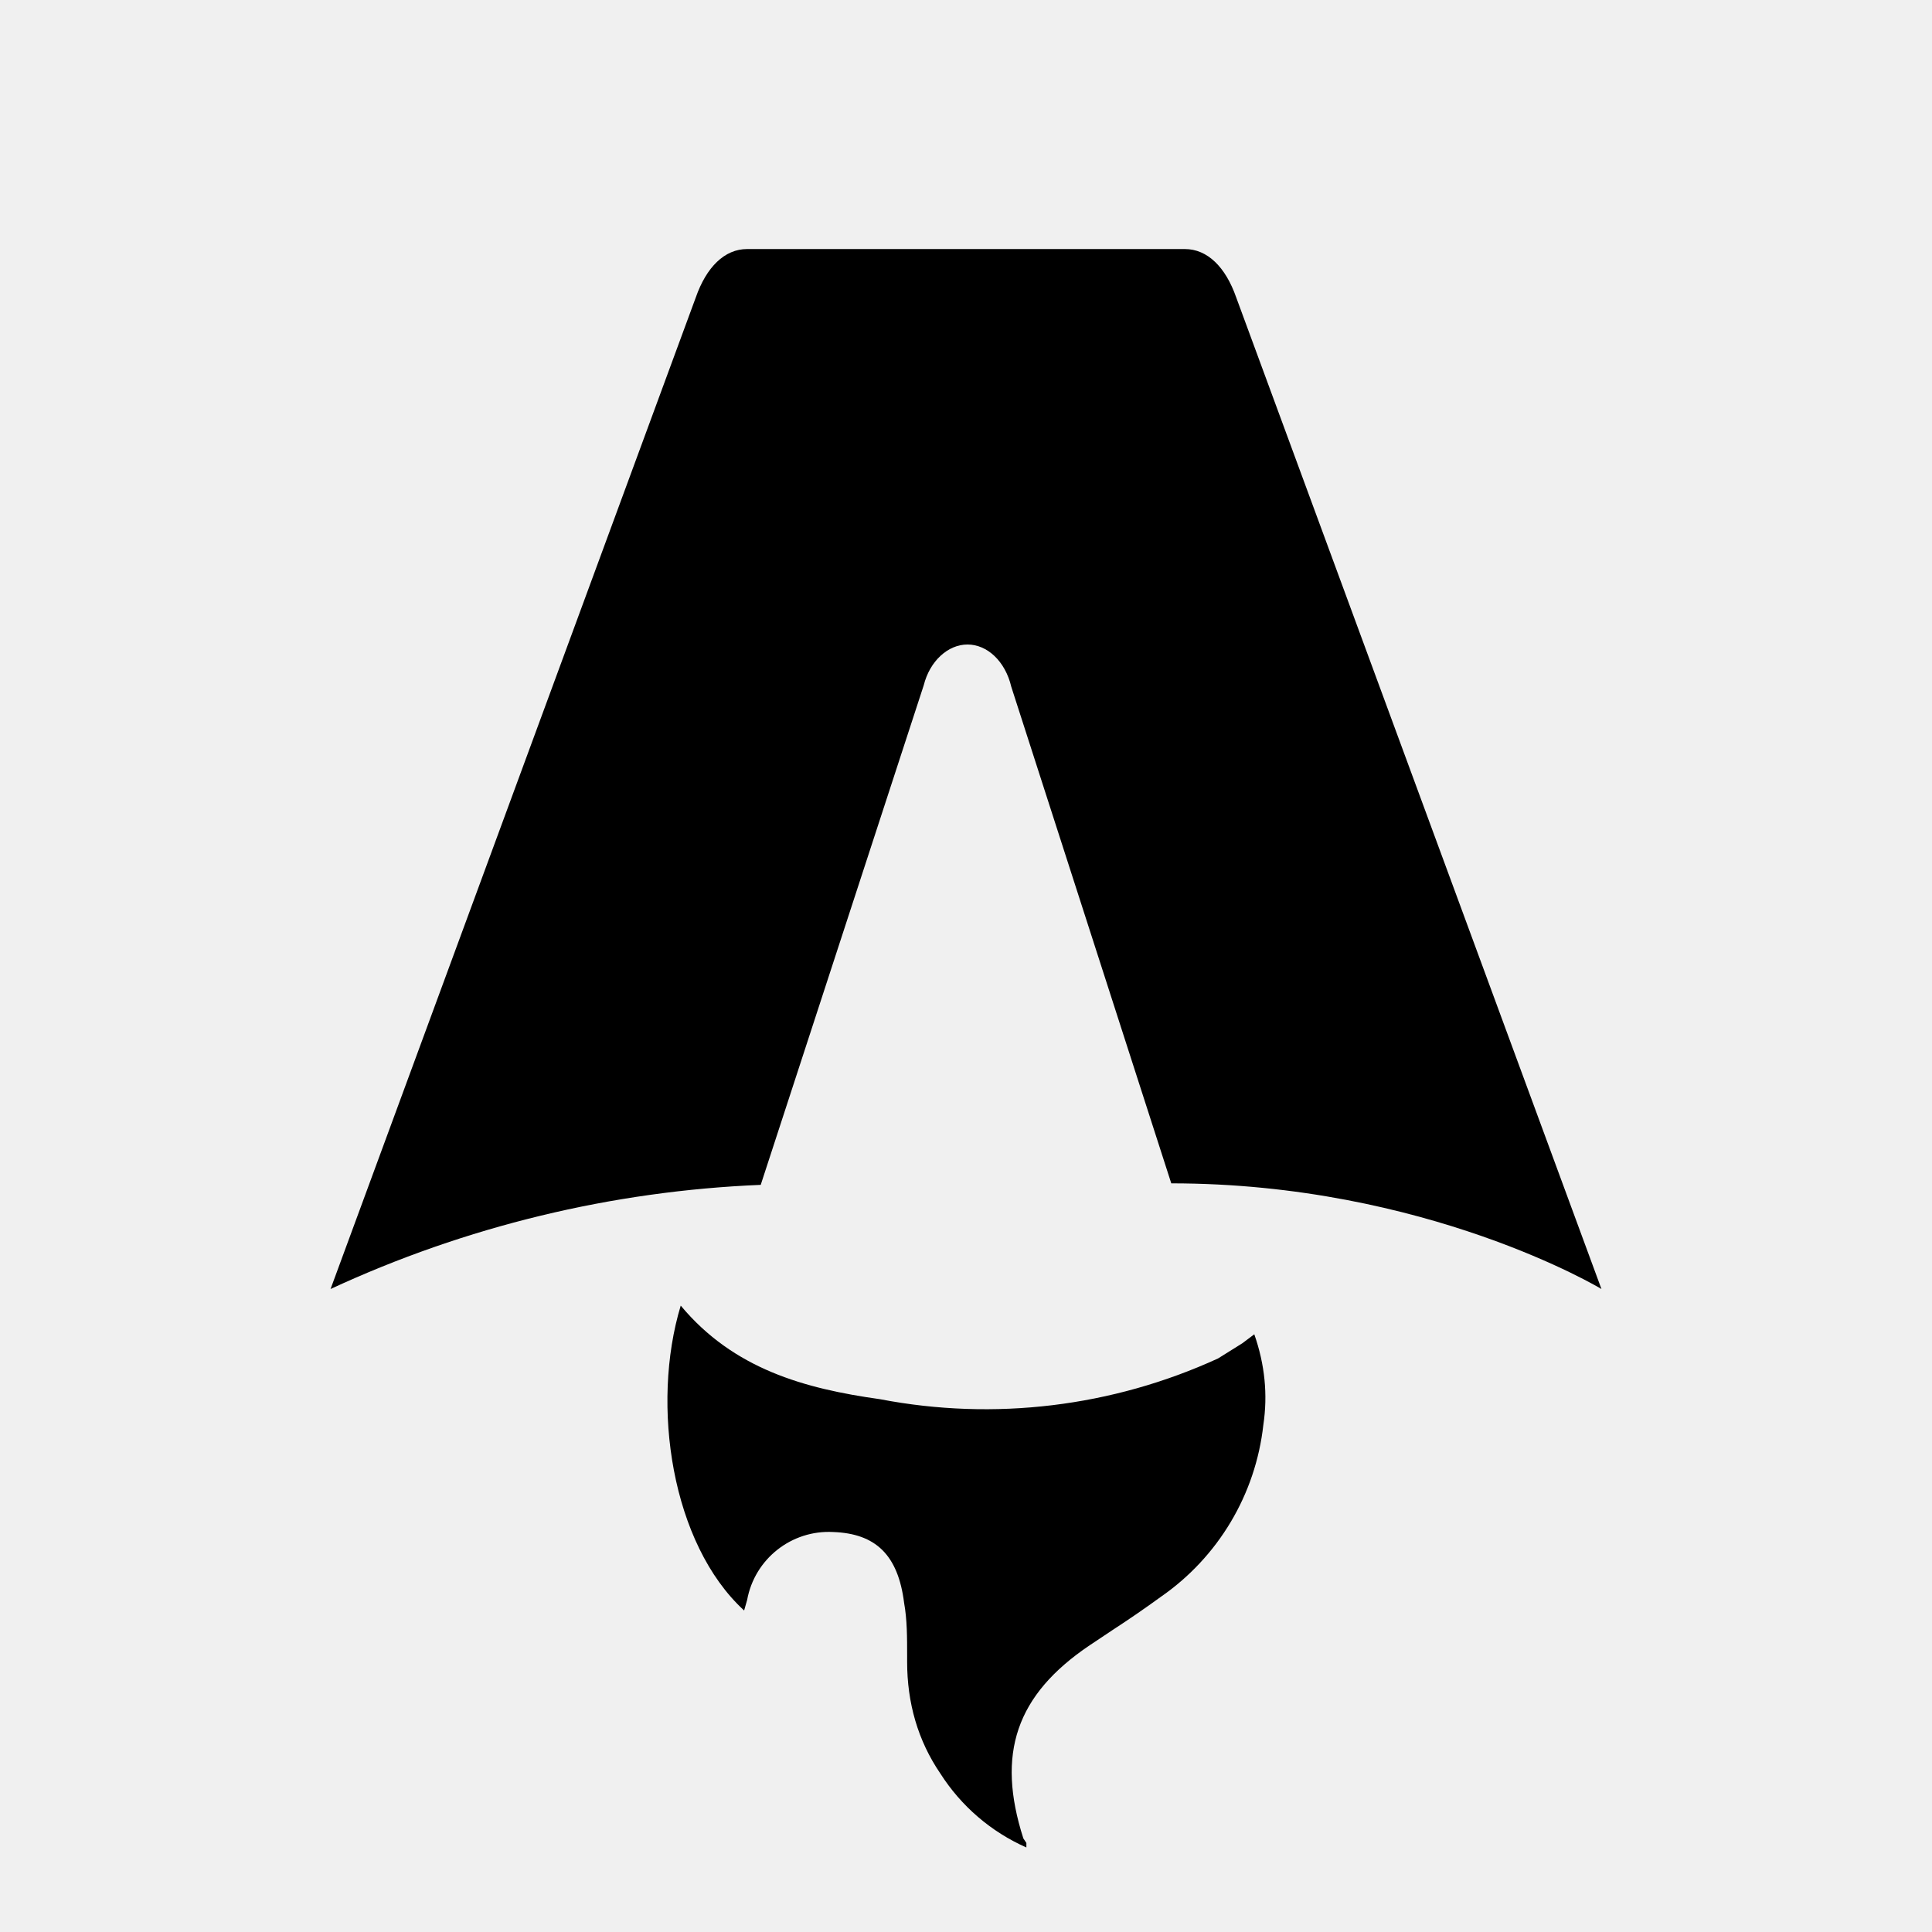
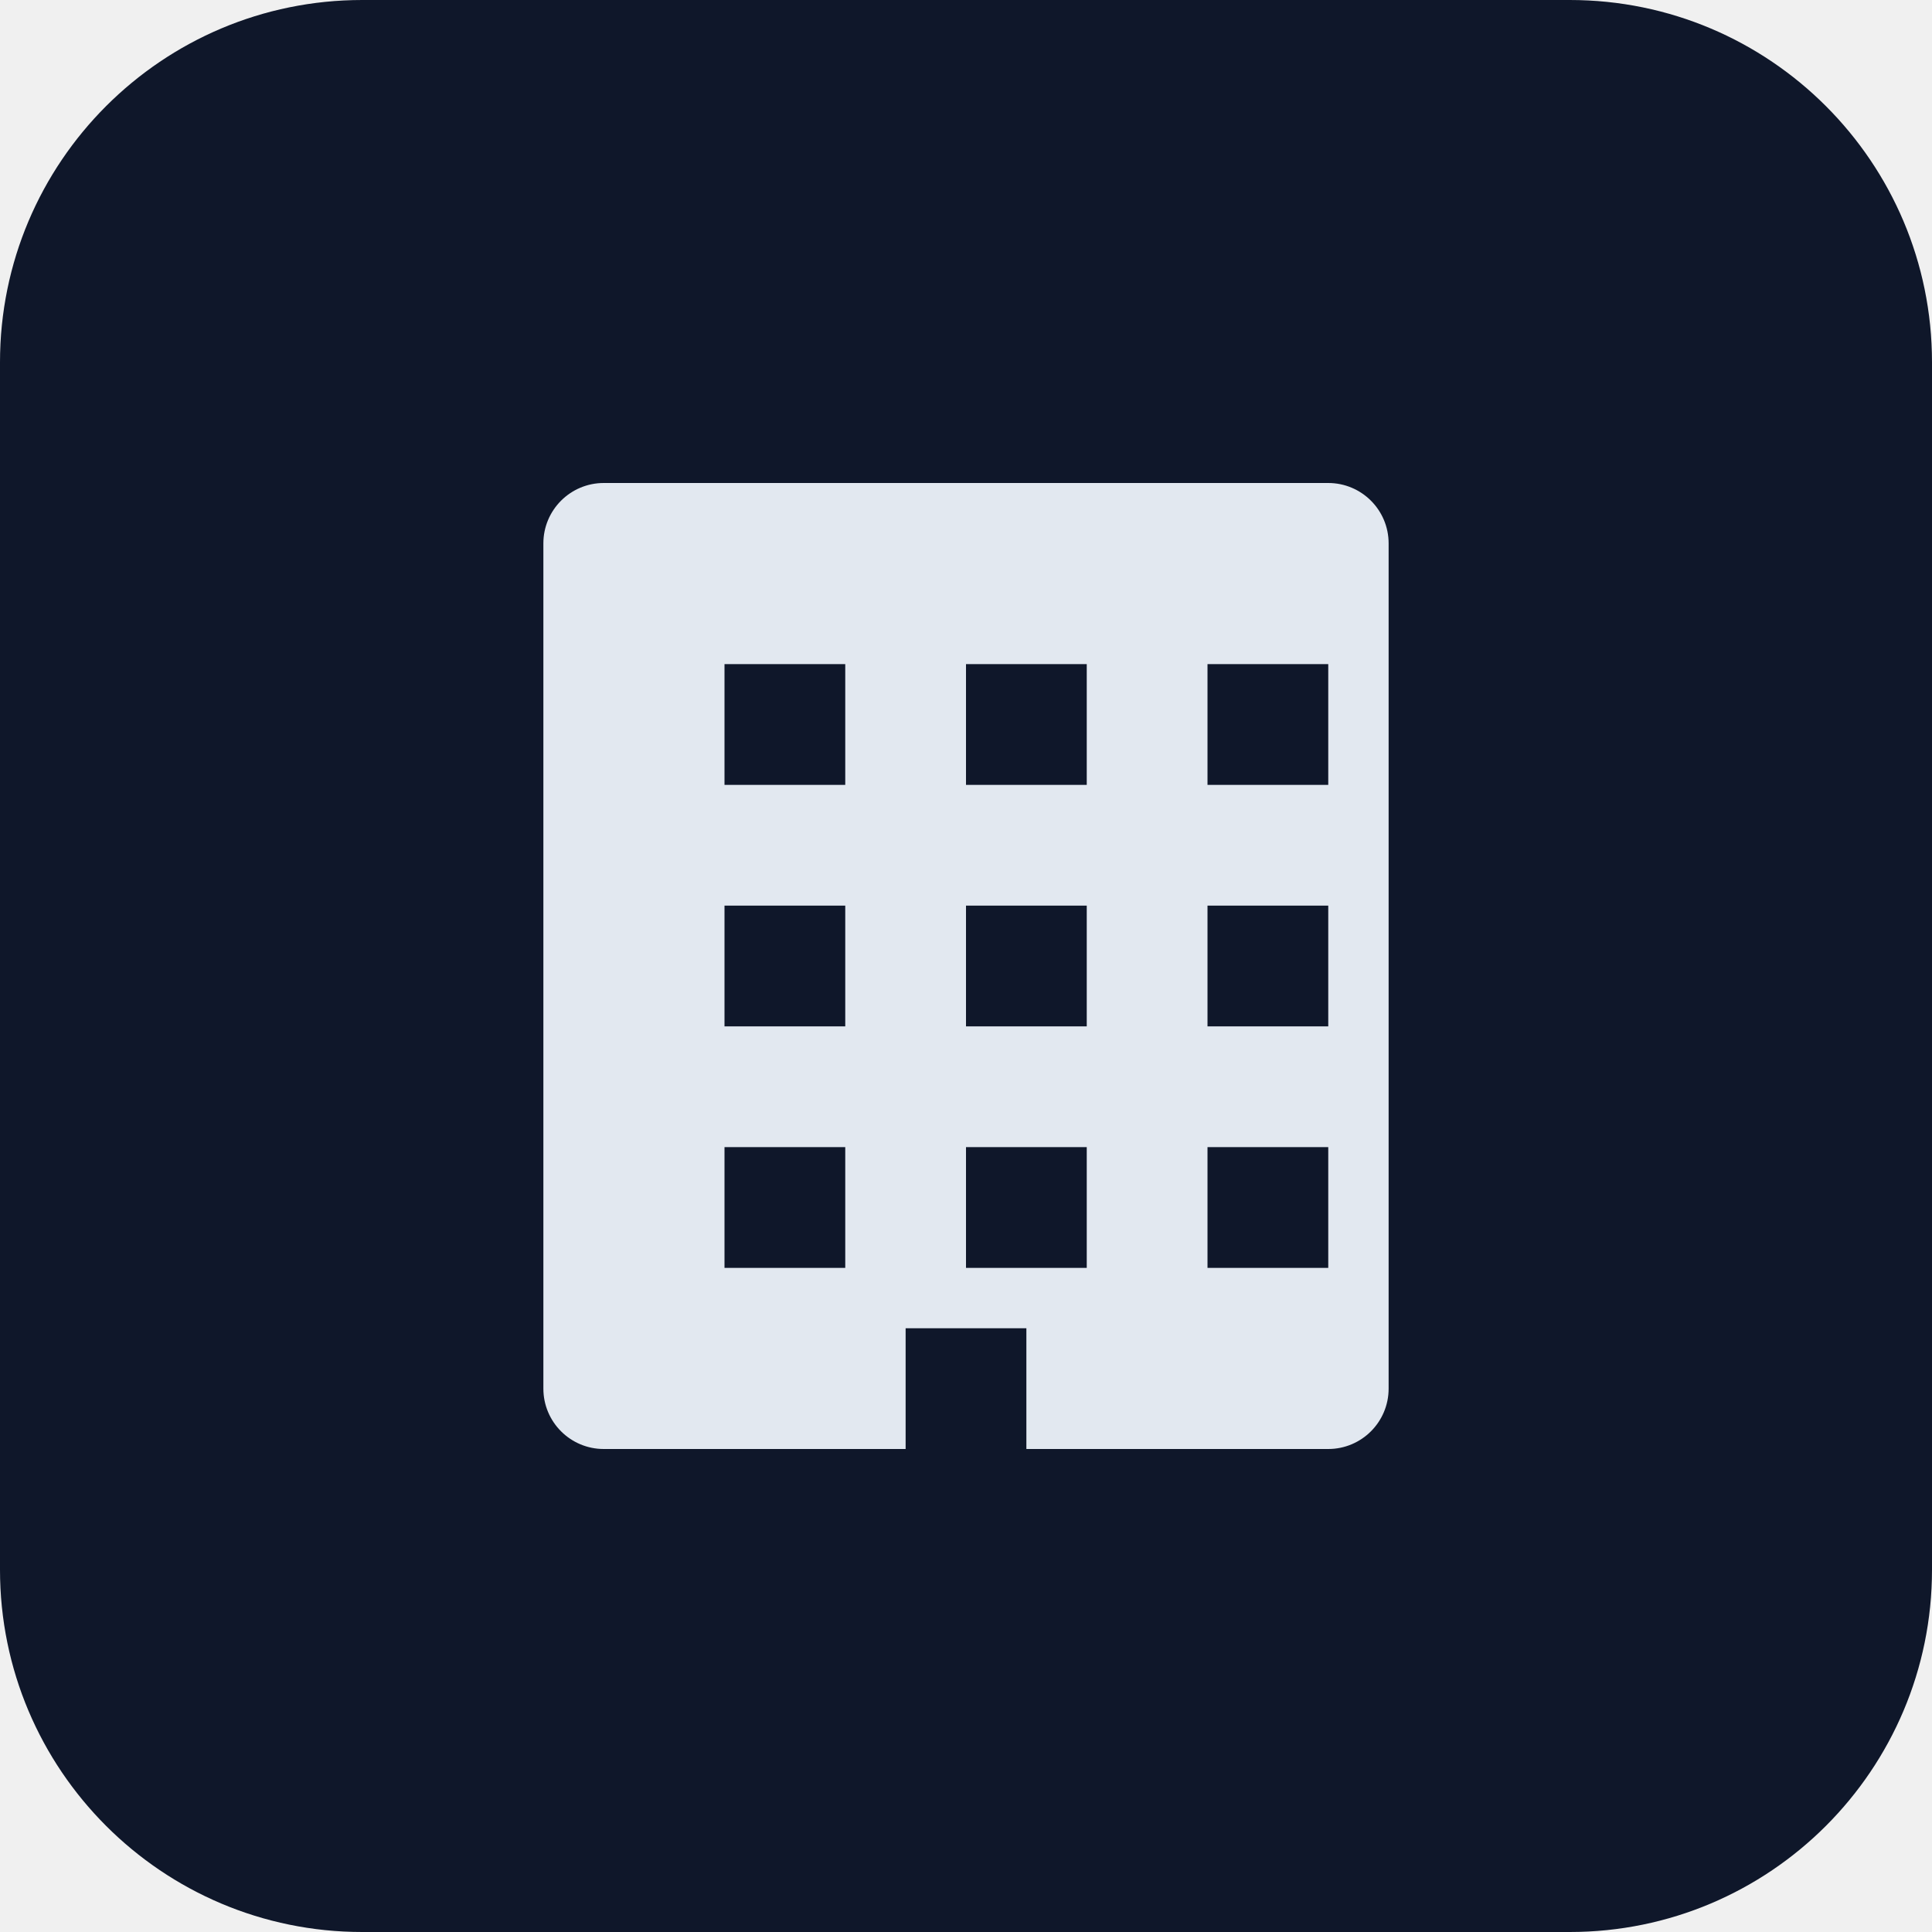
- <svg xmlns="http://www.w3.org/2000/svg" fill="none" viewBox="0 0 128 128">
-   <path d="M50.4 78.5a75.1 75.1 0 0 0-28.5 6.9l24.2-65.7c.7-2 1.9-3.2 3.4-3.2h29c1.5 0 2.7 1.2 3.4 3.2l24.2 65.7s-11.6-7-28.5-7L67 45.5c-.4-1.7-1.6-2.8-2.9-2.8-1.3 0-2.5 1.1-2.9 2.7L50.4 78.5Zm-1.1 28.2Zm-4.2-20.2c-2 6.6-.6 15.8 4.2 20.2a17.5 17.5 0 0 1 .2-.7 5.5 5.5 0 0 1 5.7-4.5c2.8.1 4.3 1.5 4.7 4.7.2 1.1.2 2.3.2 3.5v.4c0 2.7.7 5.2 2.2 7.4a13 13 0 0 0 5.7 4.9v-.3l-.2-.3c-1.8-5.6-.5-9.5 4.4-12.8l1.5-1a73 73 0 0 0 3.2-2.2 16 16 0 0 0 6.8-11.4c.3-2 .1-4-.6-6l-.8.6-1.6 1a37 37 0 0 1-22.4 2.7c-5-.7-9.7-2-13.2-6.2Z" />
-   <style>
-         path { fill: #000; }
-         @media (prefers-color-scheme: dark) {
-             path { fill: #FFF; }
-         }
-     </style>
+ <svg xmlns="http://www.w3.org/2000/svg" width="64" height="64" viewBox="0 0 64 64" role="img" aria-label="Cristian Villamizar">
+   <rect width="64" height="64" rx="12" fill="#0f172a" />
+   <rect x="18" y="16" width="28" height="32" rx="2" fill="#e2e8f0" />
+   <rect x="24" y="22" width="4" height="4" fill="#0f172a" />
+   <rect x="32" y="22" width="4" height="4" fill="#0f172a" />
+   <rect x="40" y="22" width="4" height="4" fill="#0f172a" />
+   <rect x="24" y="30" width="4" height="4" fill="#0f172a" />
+   <rect x="32" y="30" width="4" height="4" fill="#0f172a" />
+   <rect x="40" y="30" width="4" height="4" fill="#0f172a" />
+   <rect x="24" y="38" width="4" height="4" fill="#0f172a" />
+   <rect x="32" y="38" width="4" height="4" fill="#0f172a" />
+   <rect x="40" y="38" width="4" height="4" fill="#0f172a" />
+   <rect x="30" y="44" width="4" height="4" fill="#0f172a" />
</svg>
